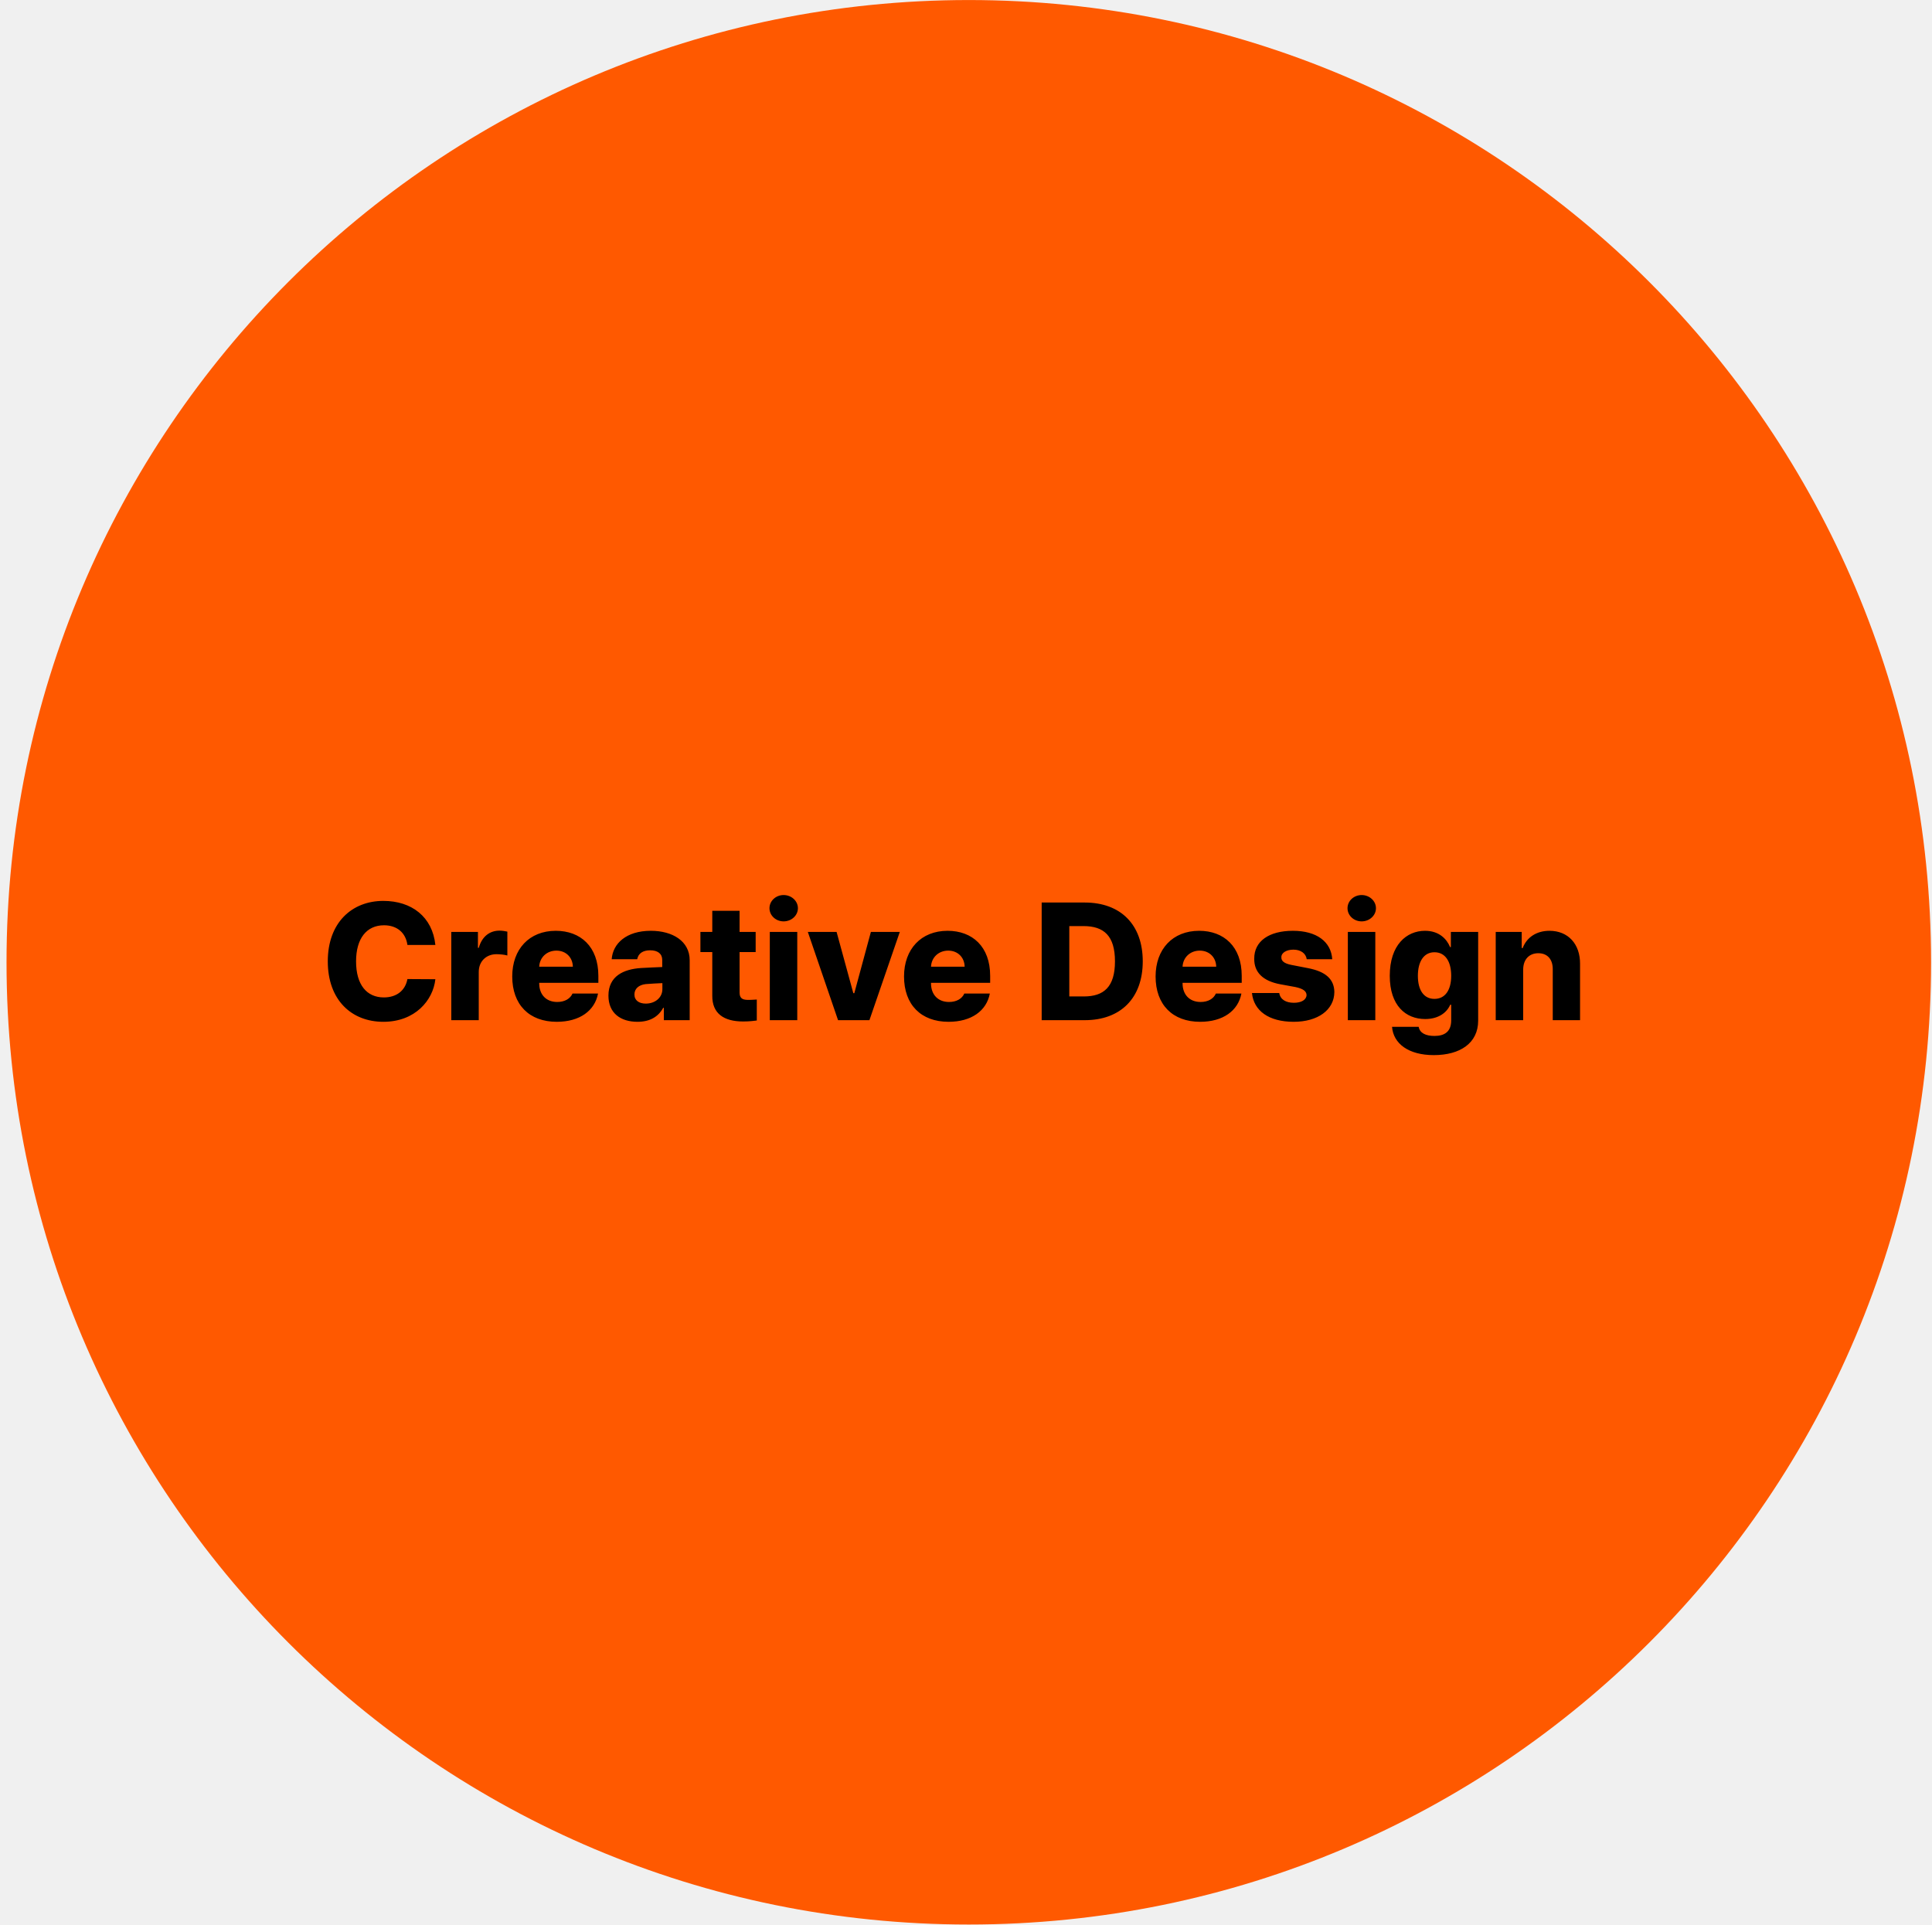
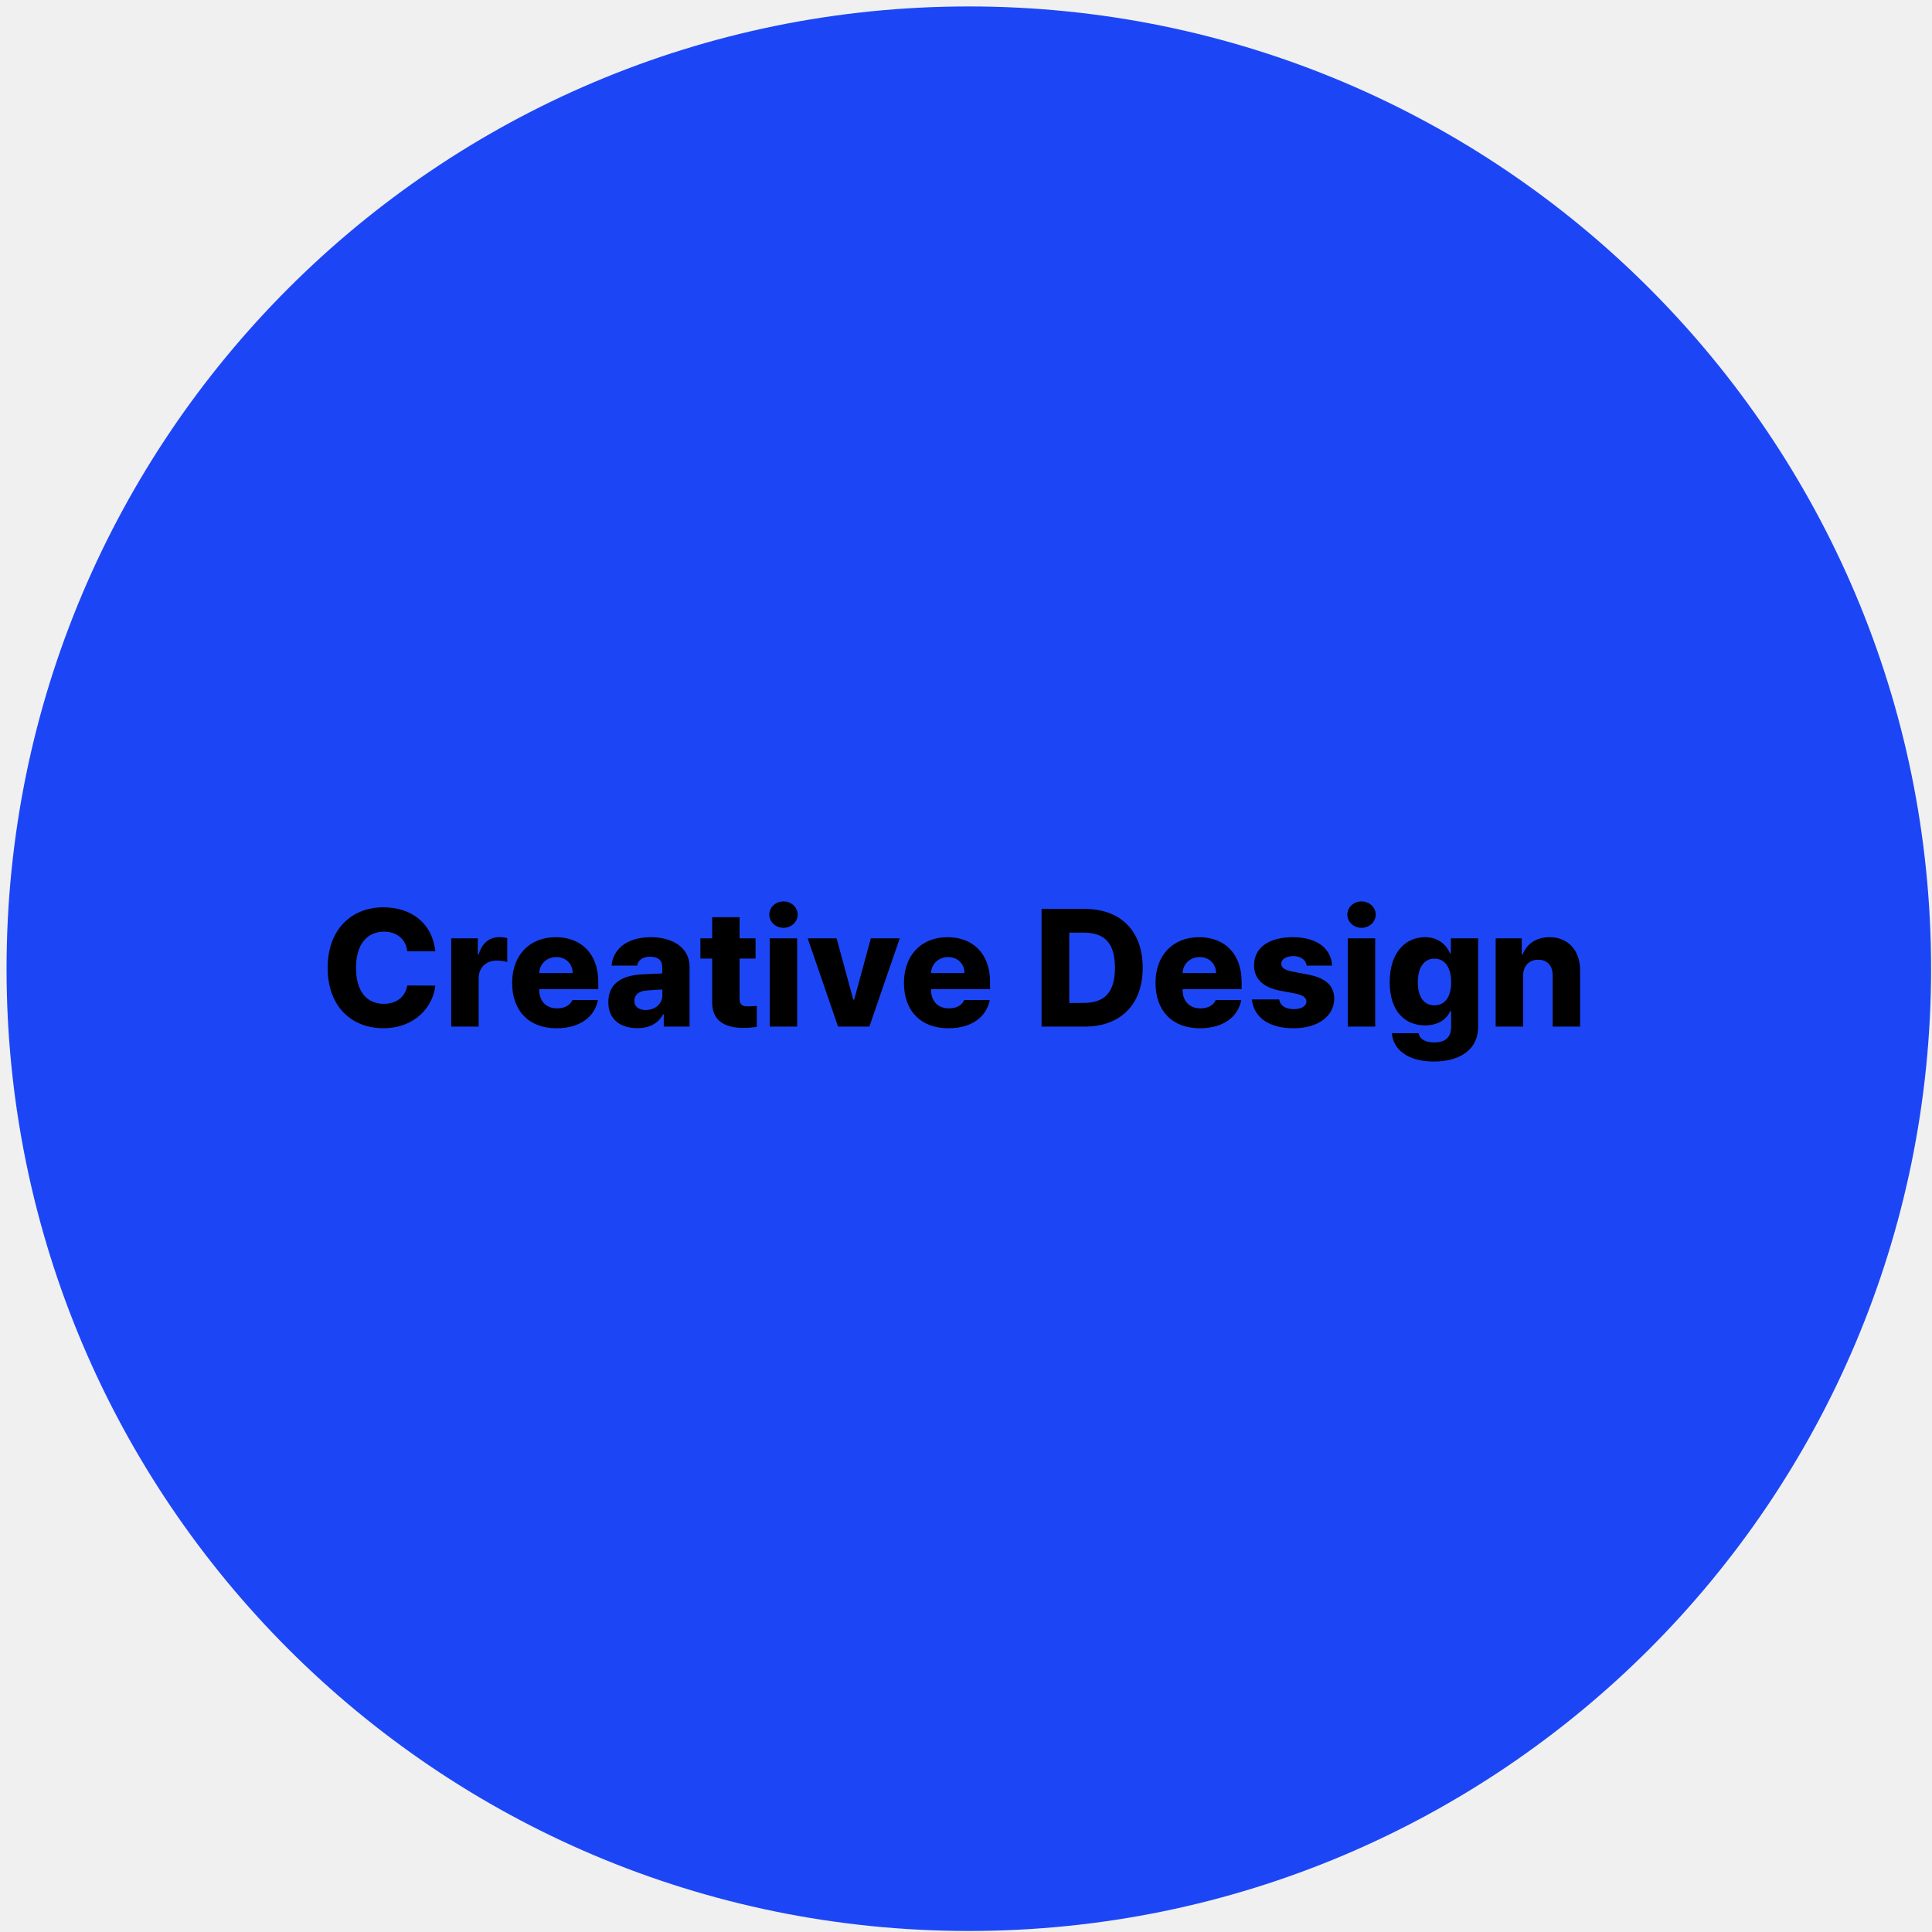
- <svg xmlns="http://www.w3.org/2000/svg" width="267" height="266" viewBox="0 0 267 266" fill="none">
-   <g clip-path="url(#clip0_619_8525)">
-     <circle cx="133.886" cy="132.989" r="132.984" fill="#FF5900" />
-     <path d="M56.304 130.592C56.08 128.93 54.889 127.875 53.07 127.875C50.667 127.875 49.208 129.694 49.208 132.86C49.208 136.139 50.712 137.846 53.048 137.846C54.8 137.846 56.012 136.903 56.304 135.308L60.167 135.331C59.853 138.228 57.382 141.215 52.98 141.215C48.579 141.215 45.3 138.205 45.3 132.86C45.3 127.493 48.646 124.506 52.98 124.506C56.888 124.506 59.763 126.707 60.167 130.592H56.304ZM62.368 140.99V128.795H66.051V130.996H66.163C66.613 129.402 67.691 128.616 69.038 128.616C69.397 128.616 69.802 128.683 70.116 128.751V132.052C69.757 131.94 69.083 131.872 68.611 131.872C67.197 131.872 66.163 132.86 66.163 134.32V140.99H62.368ZM76.943 141.215C73.125 141.215 70.79 138.834 70.79 134.949C70.79 131.176 73.148 128.638 76.809 128.638C80.222 128.638 82.693 130.817 82.693 134.859V135.825H74.518V135.892C74.518 137.464 75.484 138.475 77.011 138.475C78.044 138.475 78.807 138.026 79.122 137.307H82.648C82.198 139.688 80.11 141.215 76.943 141.215ZM74.518 133.601H79.167C79.144 132.299 78.201 131.378 76.898 131.378C75.551 131.378 74.574 132.333 74.518 133.601ZM84.085 137.599C84.085 134.904 86.174 133.938 88.599 133.781C89.475 133.725 91.002 133.669 91.519 133.646V132.658C91.519 131.805 90.89 131.333 89.857 131.333C88.846 131.333 88.217 131.76 88.06 132.568H84.534C84.691 130.412 86.533 128.638 89.947 128.638C92.956 128.638 95.314 130.076 95.314 132.703V140.99H91.743V139.283H91.653C90.98 140.519 89.812 141.215 88.105 141.215C85.769 141.215 84.085 140.025 84.085 137.599ZM87.678 137.442C87.678 138.273 88.33 138.7 89.25 138.7C90.531 138.7 91.564 137.869 91.541 136.656V135.87C91.081 135.892 89.789 135.948 89.228 136.005C88.285 136.117 87.678 136.633 87.678 137.442ZM104.432 128.795V131.58H102.209V137.172C102.209 137.936 102.591 138.161 103.242 138.183C103.556 138.205 104.163 138.161 104.589 138.138V141.035C104.23 141.08 103.601 141.17 102.703 141.17C100.03 141.17 98.413 140.069 98.436 137.599V131.58H96.796V128.795H98.436V125.876H102.209V128.795H104.432ZM106.386 140.99V128.795H110.181V140.99H106.386ZM108.295 127.336C107.217 127.336 106.341 126.527 106.341 125.517C106.341 124.506 107.217 123.697 108.295 123.697C109.373 123.697 110.271 124.506 110.271 125.517C110.271 126.527 109.373 127.336 108.295 127.336ZM124.352 128.795L120.153 140.99H115.818L111.641 128.795H115.616L117.929 137.262H118.064L120.355 128.795H124.352ZM131.09 141.215C127.272 141.215 124.936 138.834 124.936 134.949C124.936 131.176 127.295 128.638 130.955 128.638C134.369 128.638 136.839 130.817 136.839 134.859V135.825H128.664V135.892C128.664 137.464 129.63 138.475 131.157 138.475C132.19 138.475 132.954 138.026 133.268 137.307H136.794C136.345 139.688 134.257 141.215 131.09 141.215ZM128.664 133.601H133.313C133.291 132.299 132.348 131.378 131.045 131.378C129.698 131.378 128.721 132.333 128.664 133.601ZM149.91 140.99H143.958V124.731H149.91C154.873 124.731 157.927 127.785 157.927 132.86C157.927 137.936 154.873 140.99 149.91 140.99ZM147.776 137.711H149.775C152.56 137.711 154.087 136.386 154.087 132.86C154.087 129.334 152.56 127.987 149.73 127.987H147.776V137.711ZM165.855 141.215C162.037 141.215 159.702 138.834 159.702 134.949C159.702 131.176 162.06 128.638 165.72 128.638C169.134 128.638 171.604 130.817 171.604 134.859V135.825H163.43V135.892C163.43 137.464 164.395 138.475 165.923 138.475C166.956 138.475 167.719 138.026 168.034 137.307H171.56C171.11 139.688 169.022 141.215 165.855 141.215ZM163.43 133.601H168.079C168.056 132.299 167.113 131.378 165.81 131.378C164.463 131.378 163.486 132.333 163.43 133.601ZM180.588 132.568C180.475 131.76 179.757 131.243 178.746 131.243C177.803 131.243 177.062 131.67 177.084 132.299C177.062 132.771 177.421 133.152 178.477 133.354L180.79 133.804C183.215 134.275 184.383 135.331 184.406 137.105C184.383 139.598 182.092 141.215 178.791 141.215C175.31 141.215 173.266 139.665 173.019 137.24H176.792C176.927 138.116 177.691 138.587 178.814 138.587C179.847 138.587 180.543 138.183 180.565 137.509C180.543 136.97 180.071 136.633 179.016 136.409L176.927 136.027C174.524 135.578 173.311 134.365 173.334 132.501C173.311 130.076 175.377 128.638 178.679 128.638C181.958 128.638 183.956 130.143 184.114 132.568H180.588ZM186.27 140.99V128.795H190.065V140.99H186.27ZM188.179 127.336C187.101 127.336 186.225 126.527 186.225 125.517C186.225 124.506 187.101 123.697 188.179 123.697C189.257 123.697 190.155 124.506 190.155 125.517C190.155 126.527 189.257 127.336 188.179 127.336ZM198.15 145.819C194.647 145.819 192.558 144.224 192.378 141.911H196.061C196.219 142.787 197.05 143.169 198.24 143.169C199.61 143.169 200.553 142.607 200.553 141.013V138.857H200.418C199.947 139.957 198.779 140.833 196.96 140.833C194.265 140.833 192.064 138.969 192.064 134.859C192.064 130.592 194.377 128.638 196.937 128.638C198.891 128.638 199.947 129.784 200.396 130.884H200.508V128.795H204.281V141.058C204.281 144.157 201.788 145.819 198.15 145.819ZM198.24 138.048C199.7 138.048 200.553 136.858 200.553 134.859C200.553 132.86 199.722 131.603 198.24 131.603C196.758 131.603 195.949 132.905 195.949 134.859C195.949 136.858 196.78 138.048 198.24 138.048ZM210.502 134.006V140.99H206.707V128.795H210.3V131.019H210.435C210.996 129.537 212.344 128.638 214.14 128.638C216.7 128.638 218.385 130.457 218.362 133.22V140.99H214.589V133.938C214.589 132.568 213.848 131.737 212.591 131.737C211.333 131.737 210.502 132.591 210.502 134.006Z" fill="black" />
+ <svg xmlns="http://www.w3.org/2000/svg" width="267" height="267" viewBox="0 0 267 267" fill="none">
+   <g clip-path="url(#clip0_762_17588)">
+     <circle cx="133.89" cy="133.874" r="132.984" fill="#1C46F5" />
+     <path d="M56.288 131.472C56.082 129.805 54.874 128.756 53.064 128.756C50.666 128.756 49.197 130.583 49.197 133.743C49.197 137.023 50.698 138.73 53.04 138.73C54.795 138.73 56.002 137.785 56.288 136.189L60.163 136.213C59.853 139.112 57.376 142.097 52.969 142.097C48.569 142.097 45.282 139.088 45.282 133.743C45.282 128.383 48.641 125.389 52.969 125.389C56.868 125.389 59.75 127.597 60.163 131.472H56.288ZM62.361 141.875V129.678H66.038V131.885H66.165C66.609 130.289 67.689 129.511 69.023 129.511C69.381 129.511 69.786 129.566 70.103 129.638V132.949C69.746 132.822 69.063 132.751 68.603 132.751C67.189 132.751 66.149 133.735 66.149 135.197V141.875H62.361ZM76.924 142.105C73.112 142.105 70.778 139.723 70.778 135.824C70.778 132.052 73.144 129.519 76.805 129.519C80.22 129.519 82.681 131.695 82.681 135.737V136.705H74.518V136.785C74.518 138.341 75.463 139.358 76.996 139.358C78.036 139.358 78.806 138.913 79.108 138.198H82.634C82.181 140.573 80.093 142.105 76.924 142.105ZM74.518 134.474H79.148C79.132 133.188 78.195 132.266 76.885 132.266C75.55 132.266 74.574 133.219 74.518 134.474ZM84.068 138.484C84.068 135.776 86.164 134.815 88.586 134.665C89.475 134.609 91.024 134.553 91.524 134.53L91.516 133.553C91.508 132.695 90.881 132.211 89.857 132.211C88.848 132.211 88.205 132.655 88.054 133.45H84.52C84.695 131.29 86.513 129.519 89.928 129.519C92.946 129.519 95.296 130.956 95.296 133.6V141.875H91.731V140.176H91.635C90.984 141.406 89.801 142.089 88.086 142.089C85.759 142.089 84.068 140.906 84.068 138.484ZM87.665 138.317C87.665 139.143 88.316 139.58 89.245 139.58C90.532 139.58 91.548 138.746 91.54 137.531L91.532 136.753C91.072 136.769 89.801 136.832 89.229 136.896C88.269 136.991 87.665 137.515 87.665 138.317ZM104.418 129.678V132.473H102.21V138.055C102.21 138.826 102.591 139.056 103.227 139.08C103.544 139.088 104.148 139.048 104.585 139.016V141.915C104.211 141.97 103.584 142.05 102.695 142.05C100.01 142.05 98.398 140.946 98.422 138.492V132.473H96.794V129.678H98.422V126.755H102.21V129.678H104.418ZM106.379 141.875V129.678H110.167V141.875H106.379ZM106.315 126.398C106.315 125.389 107.197 124.572 108.277 124.572C109.357 124.572 110.238 125.389 110.238 126.398C110.238 127.406 109.357 128.224 108.277 128.224C107.197 128.224 106.315 127.406 106.315 126.398ZM124.345 129.678L120.144 141.875H115.816L111.623 129.678H115.617L117.92 138.143H118.047L120.35 129.678H124.345ZM131.071 142.105C127.259 142.105 124.925 139.723 124.925 135.824C124.925 132.052 127.291 129.519 130.952 129.519C134.366 129.519 136.828 131.695 136.828 135.737V136.705H128.665V136.785C128.665 138.341 129.61 139.358 131.142 139.358C132.183 139.358 132.953 138.913 133.255 138.198H136.78C136.328 140.573 134.239 142.105 131.071 142.105ZM128.665 134.474H133.294C133.278 133.188 132.341 132.266 131.031 132.266C129.697 132.266 128.72 133.219 128.665 134.474ZM149.909 141.875H143.945V125.612H149.909C154.864 125.612 157.921 128.661 157.921 133.735C157.921 138.818 154.864 141.875 149.909 141.875ZM147.772 138.603H149.758C152.553 138.603 154.086 137.269 154.086 133.735C154.086 130.21 152.553 128.884 149.71 128.884H147.772V138.603ZM165.836 142.105C162.024 142.105 159.69 139.723 159.69 135.824C159.69 132.052 162.056 129.519 165.717 129.519C169.132 129.519 171.593 131.695 171.593 135.737V136.705H163.43V136.785C163.43 138.341 164.375 139.358 165.908 139.358C166.948 139.358 167.718 138.913 168.02 138.198H171.546C171.093 140.573 169.005 142.105 165.836 142.105ZM163.43 134.474H168.06C168.044 133.188 167.107 132.266 165.796 132.266C164.462 132.266 163.486 133.219 163.43 134.474ZM180.587 133.45C180.476 132.64 179.737 132.131 178.737 132.131C177.8 132.131 177.061 132.544 177.077 133.18C177.061 133.648 177.419 134.029 178.475 134.244L180.786 134.688C183.208 135.157 184.375 136.213 184.391 137.992C184.375 140.485 182.08 142.105 178.784 142.105C175.298 142.105 173.265 140.549 173.003 138.119H176.783C176.926 139 177.673 139.461 178.8 139.461C179.825 139.461 180.531 139.064 180.547 138.405C180.531 137.849 180.055 137.515 178.999 137.301L176.918 136.912C174.52 136.459 173.305 135.244 173.313 133.394C173.305 130.964 175.378 129.519 178.665 129.519C181.945 129.519 183.954 131.02 184.097 133.45H180.587ZM186.263 141.875V129.678H190.05V141.875H186.263ZM186.199 126.398C186.199 125.389 187.081 124.572 188.161 124.572C189.24 124.572 190.122 125.389 190.122 126.398C190.122 127.406 189.24 128.224 188.161 128.224C187.081 128.224 186.199 127.406 186.199 126.398ZM198.138 146.703C194.643 146.703 192.539 145.115 192.356 142.788H196.049C196.208 143.678 197.05 144.059 198.233 144.059C199.599 144.059 200.544 143.487 200.544 141.907V139.739H200.409C199.948 140.843 198.773 141.708 196.946 141.708C194.254 141.708 192.055 139.866 192.055 135.737C192.055 131.48 194.358 129.519 196.93 129.519C198.876 129.519 199.924 130.662 200.393 131.758H200.504V129.678H204.276V141.931C204.276 145.043 201.775 146.703 198.138 146.703ZM195.938 135.752C195.938 137.738 196.764 138.937 198.241 138.937C199.694 138.937 200.552 137.754 200.552 135.752C200.552 133.743 199.702 132.481 198.241 132.481C196.756 132.481 195.938 133.783 195.938 135.752ZM210.487 134.903V141.875H206.7V129.678H210.305V131.901H210.44C210.98 130.432 212.33 129.519 214.14 129.519C216.697 129.519 218.373 131.337 218.365 134.101V141.875H214.577V134.831C214.585 133.458 213.838 132.632 212.584 132.632C211.329 132.632 210.487 133.473 210.487 134.903Z" fill="black" />
  </g>
  <defs>
-     <clipPath id="clip0_619_8525">
-       <rect width="265.967" height="265.967" fill="white" transform="translate(0.902344 0.00585938)" />
+     <clipPath id="clip0_762_17588">
+       <rect width="265.967" height="265.967" fill="white" transform="translate(0.90625 0.890625)" />
    </clipPath>
  </defs>
</svg>
